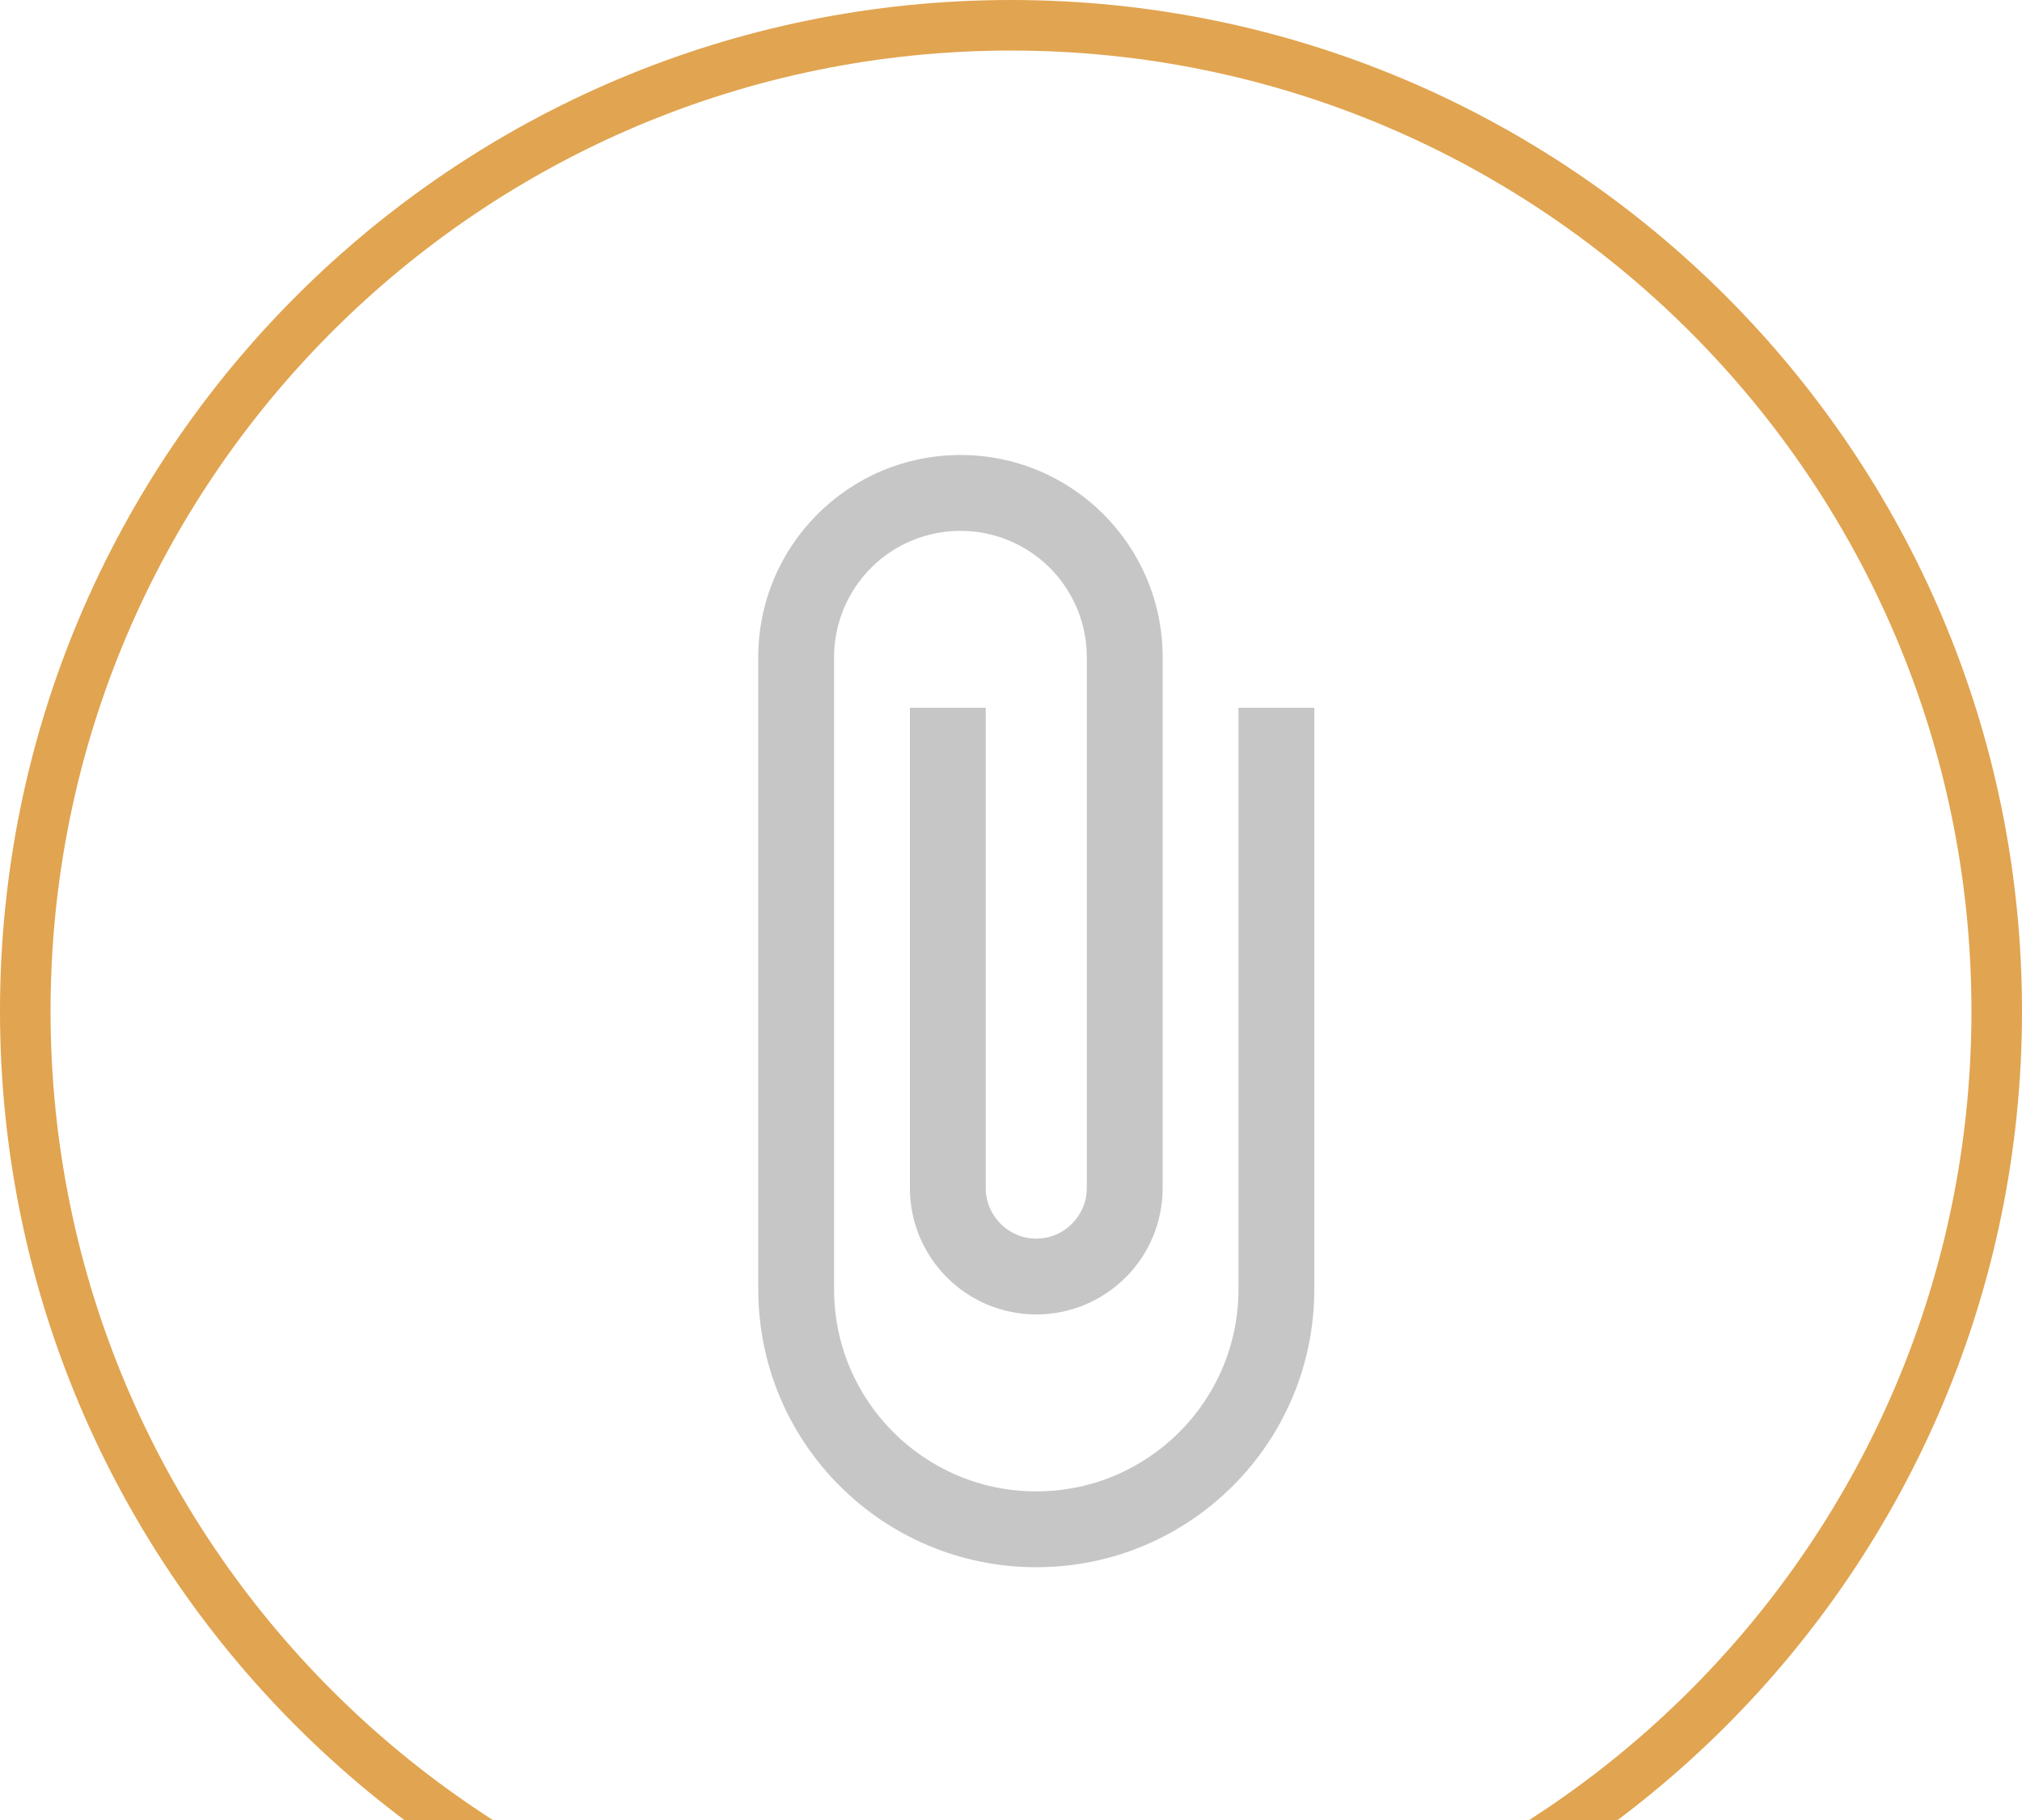
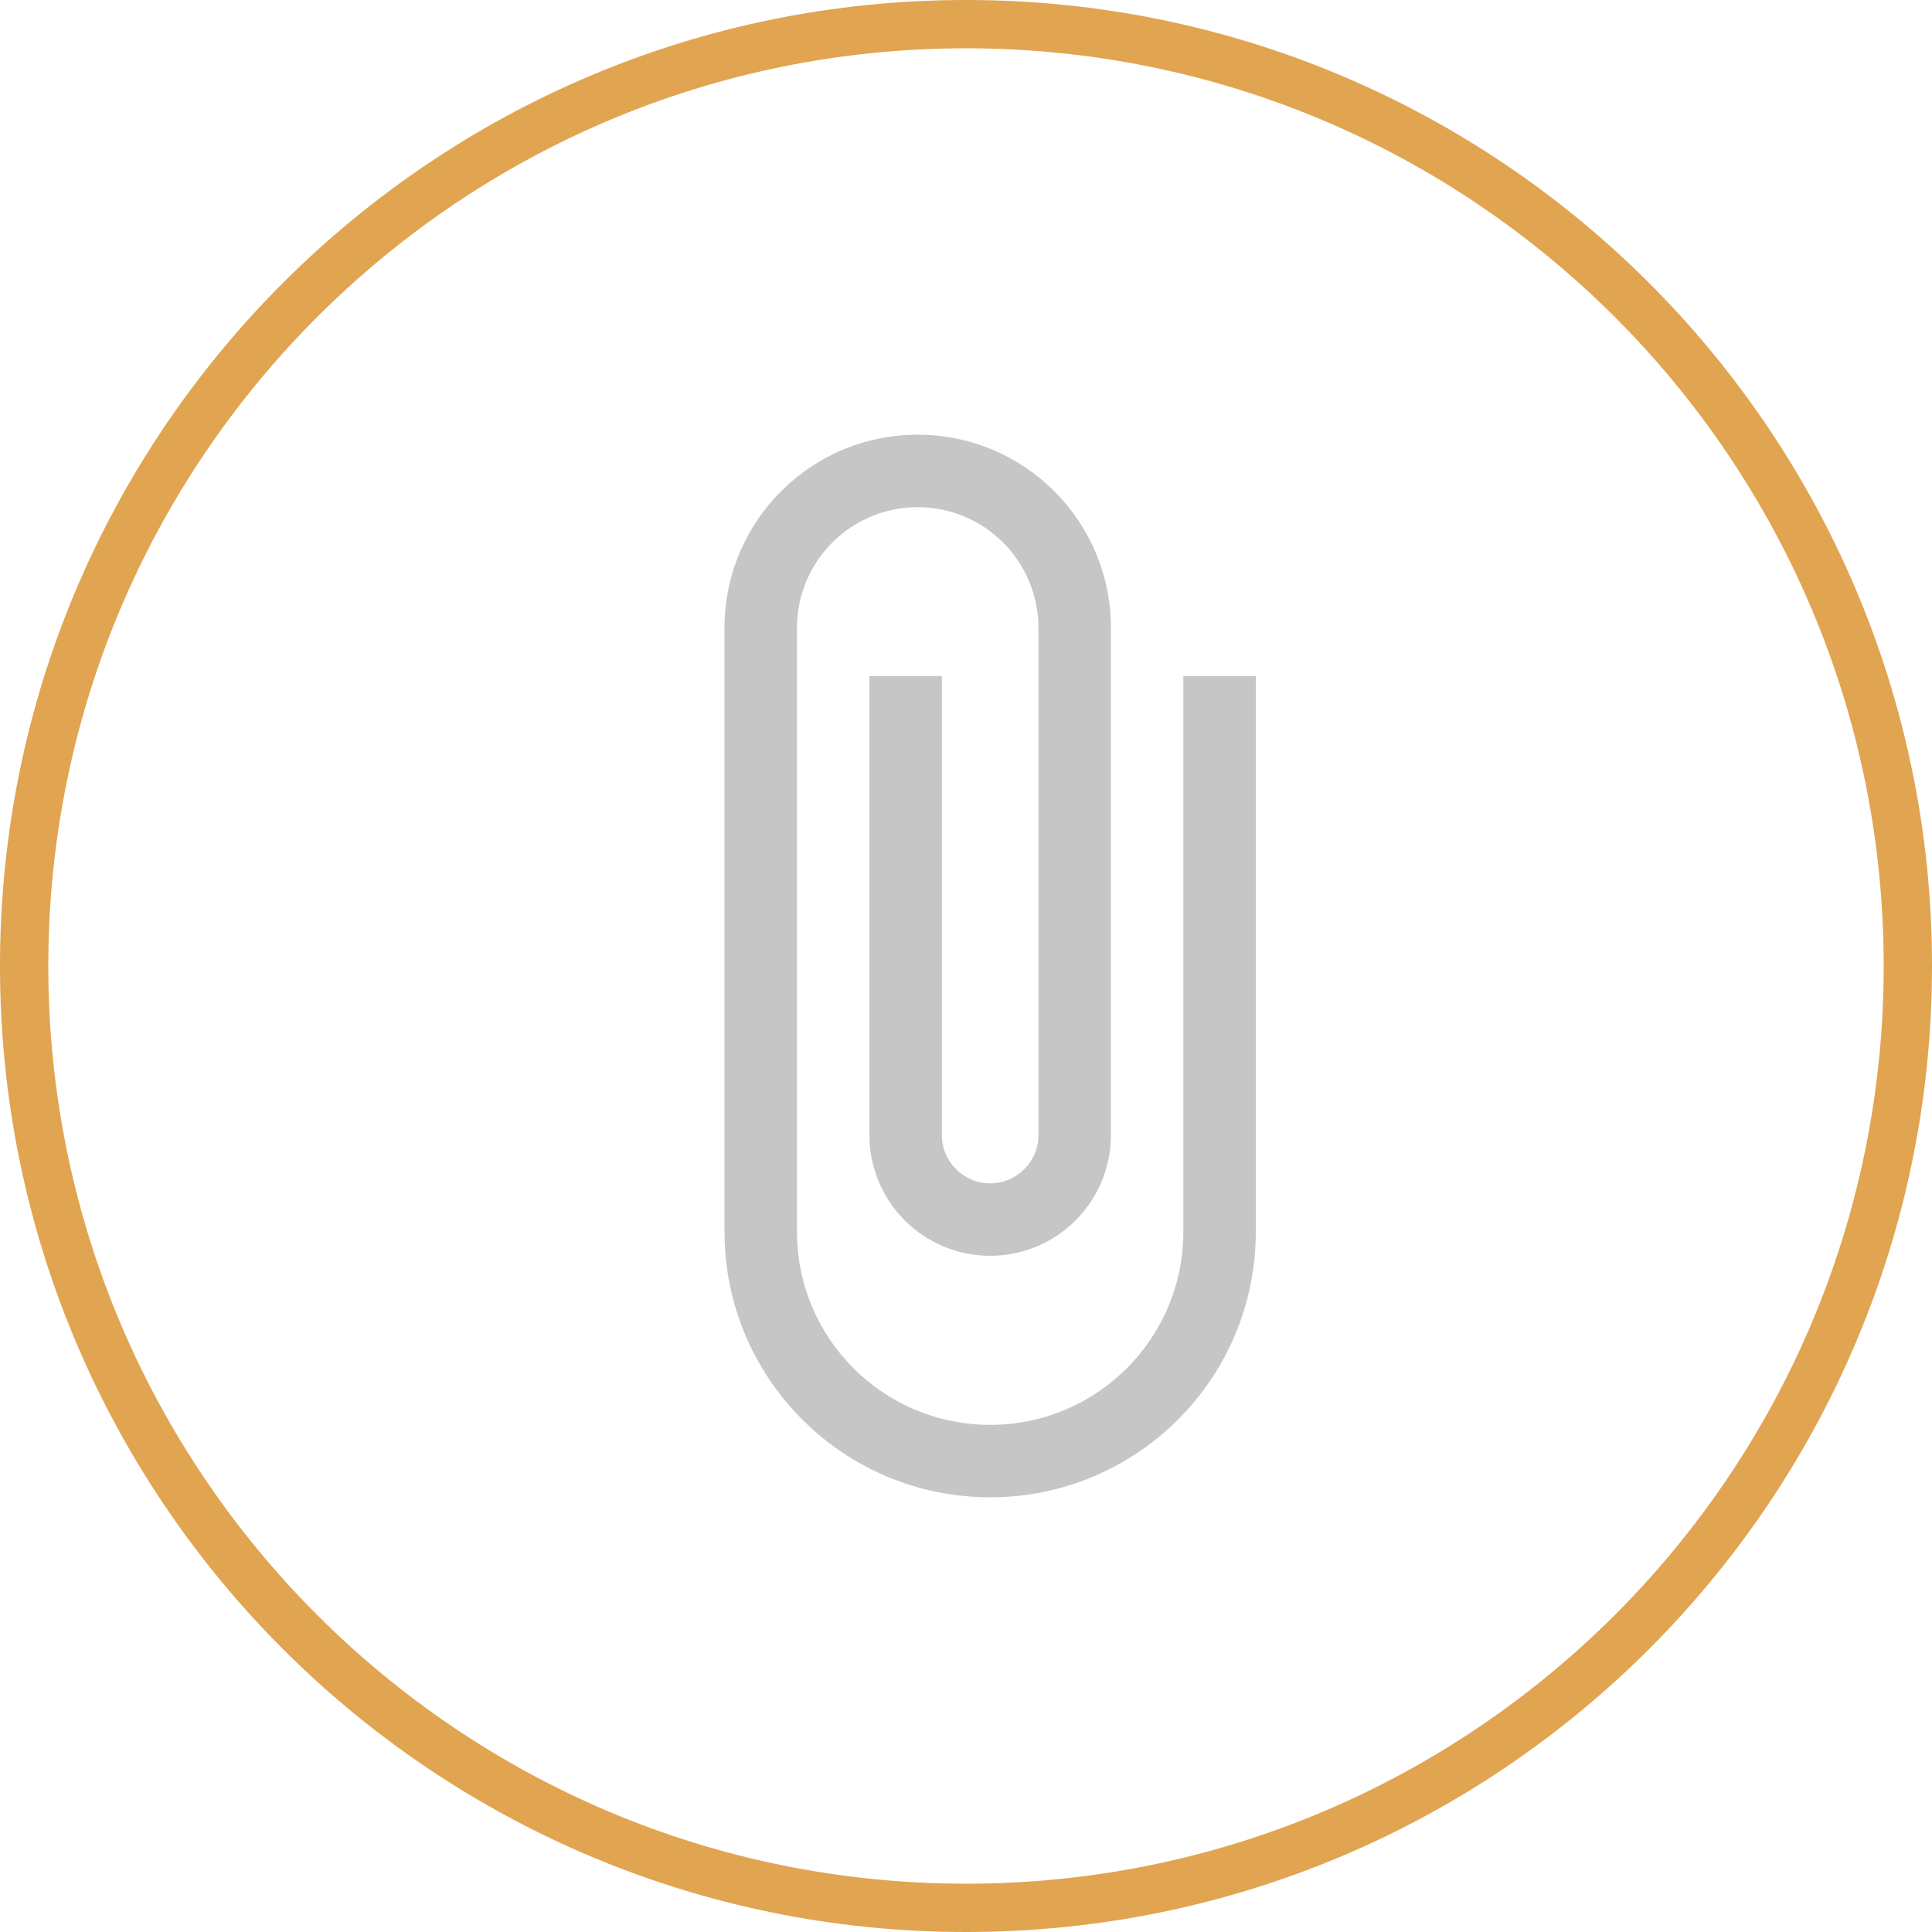
- <svg xmlns="http://www.w3.org/2000/svg" width="40" height="36" viewBox="0 0 40 36" fill="none">
+ <svg xmlns="http://www.w3.org/2000/svg" width="40" height="40" viewBox="0 0 40 40" fill="none">
  <path d="M24.5 14V25.5C24.5 27.71 22.71 29.5 20.5 29.5C18.29 29.5 16.5 27.71 16.5 25.5V13C16.5 12.337 16.763 11.701 17.232 11.232C17.701 10.763 18.337 10.5 19 10.5C19.663 10.5 20.299 10.763 20.768 11.232C21.237 11.701 21.5 12.337 21.5 13V23.5C21.5 24.05 21.05 24.5 20.5 24.5C19.95 24.5 19.5 24.05 19.5 23.5V14H18V23.5C18 24.163 18.263 24.799 18.732 25.268C19.201 25.737 19.837 26 20.5 26C21.163 26 21.799 25.737 22.268 25.268C22.737 24.799 23 24.163 23 23.5V13C23 10.79 21.21 9 19 9C16.79 9 15 10.79 15 13V25.5C15 28.54 17.46 31 20.5 31C23.54 31 26 28.54 26 25.5V14H24.5Z" fill="#C6C6C6" />
  <rect x="0.5" y="0.5" width="39" height="39" rx="19.5" stroke="#E1A450" />
</svg>
